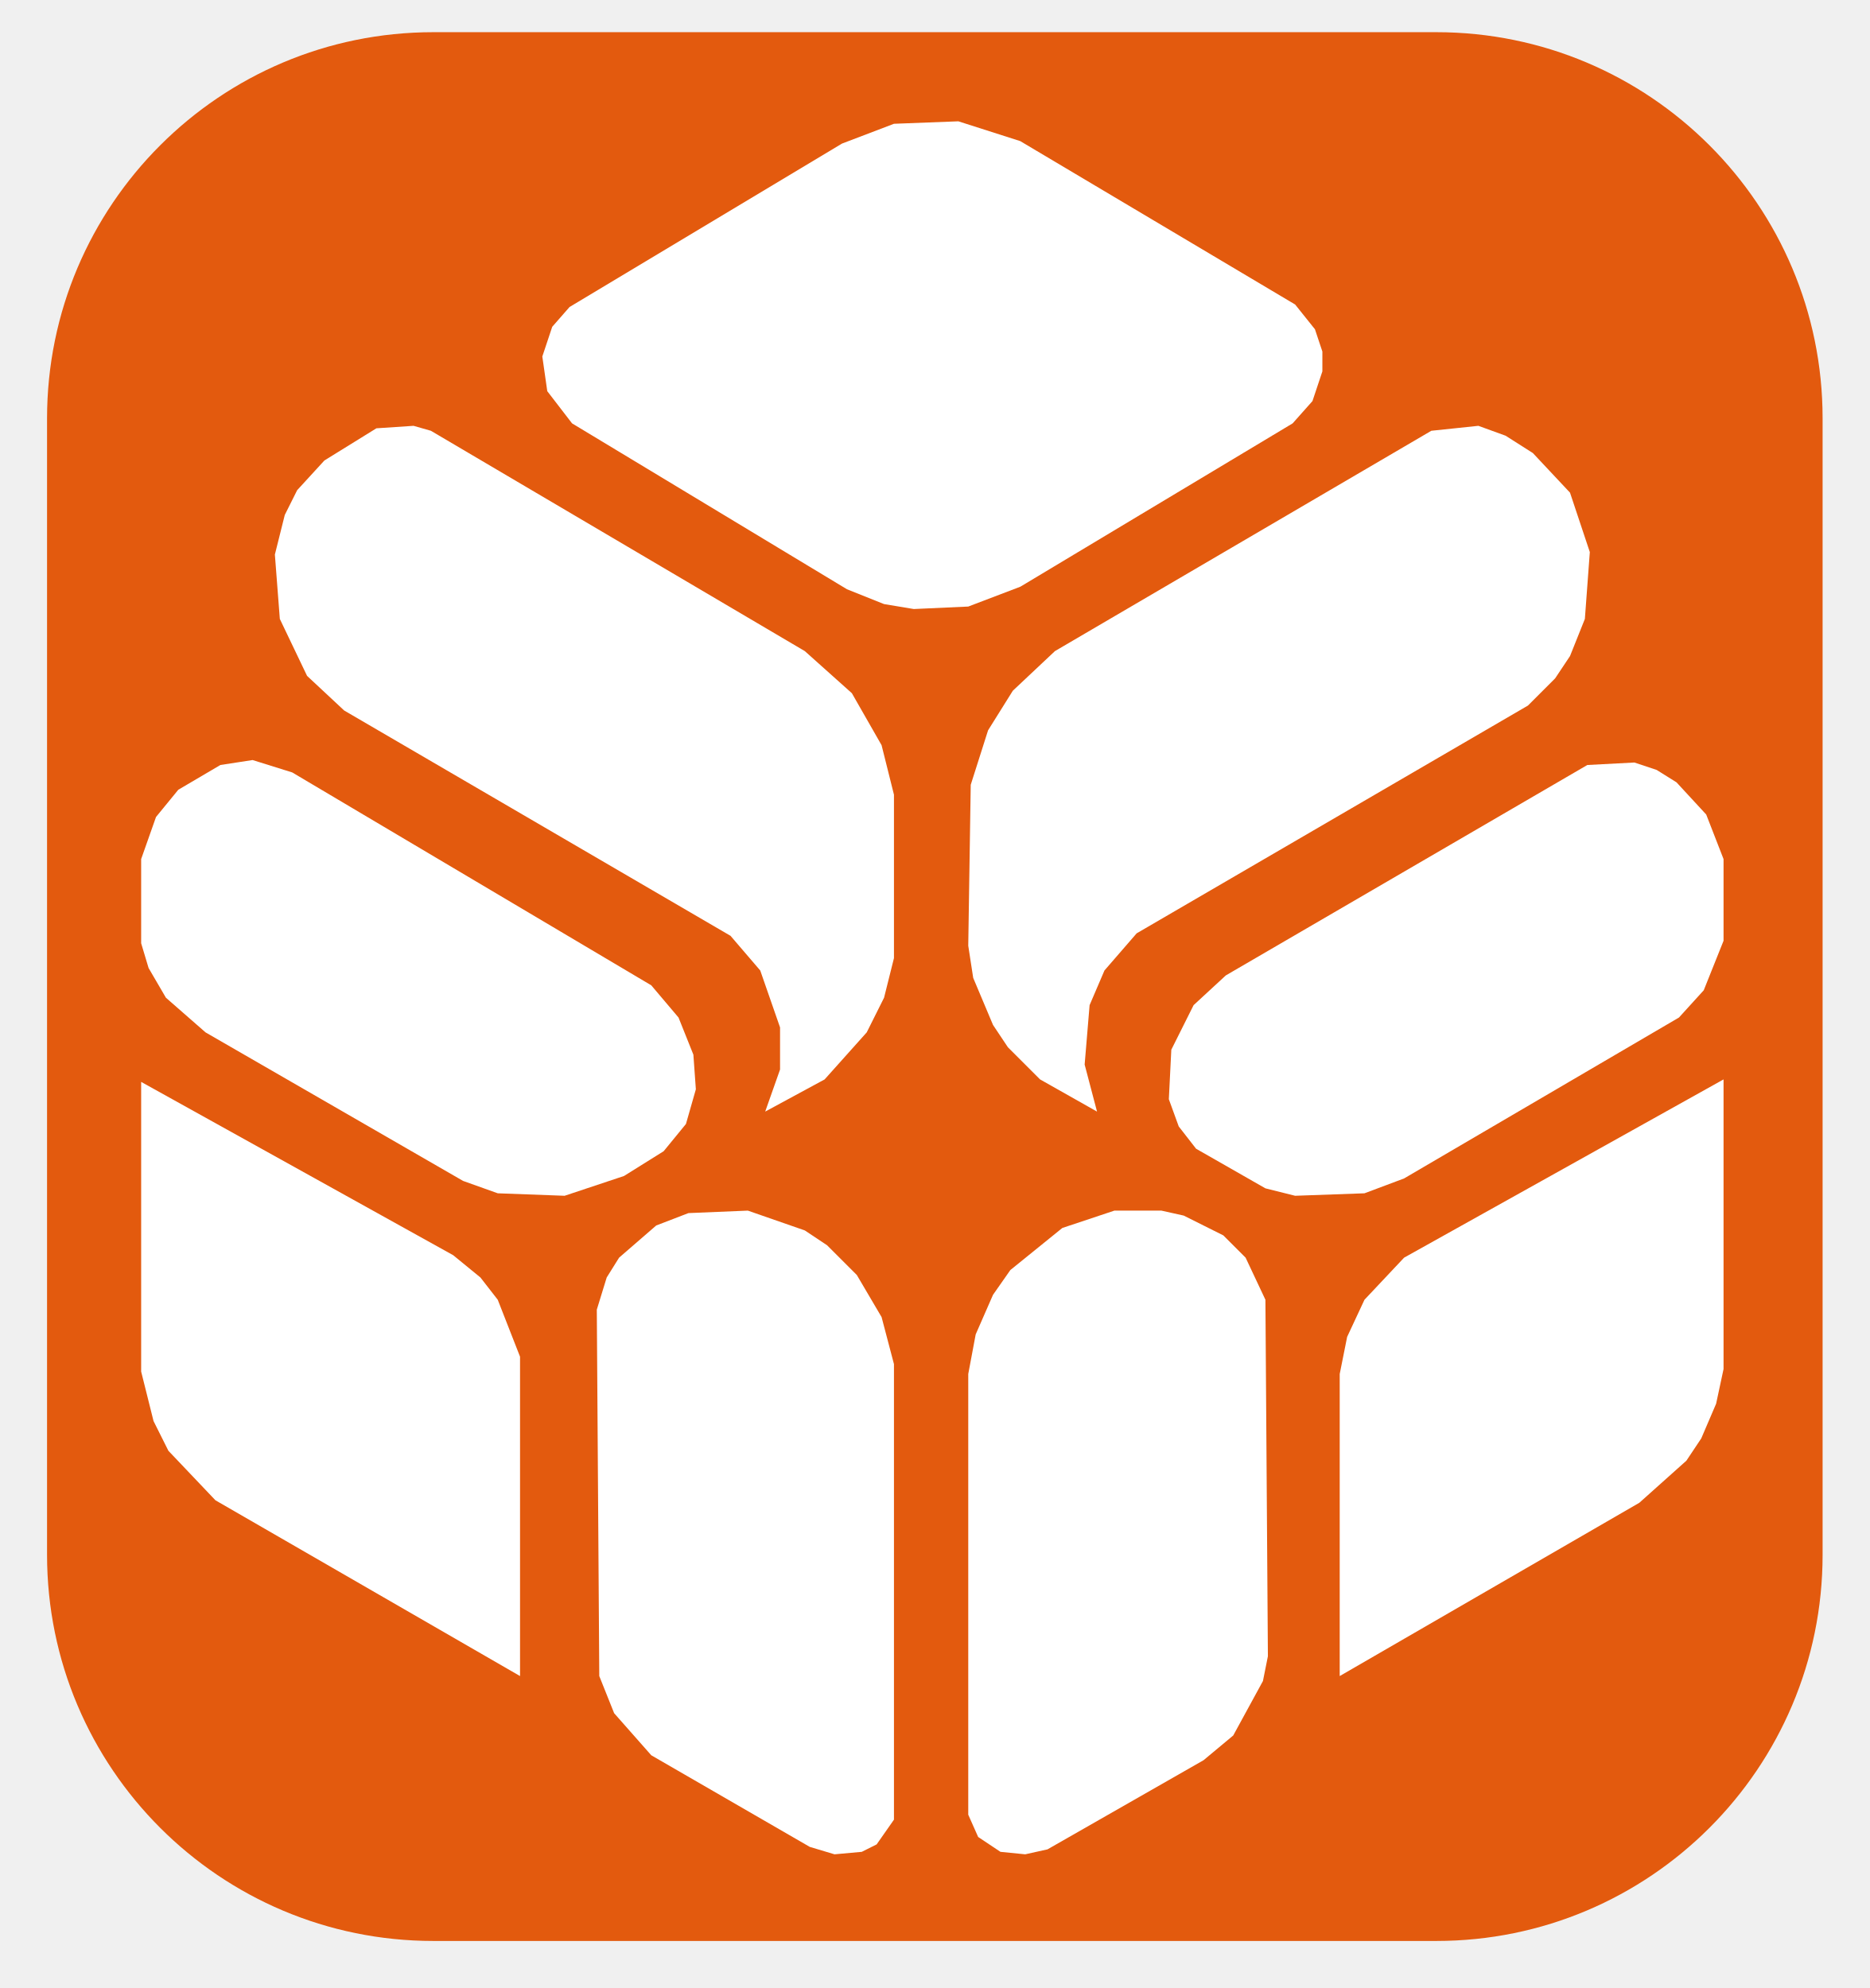
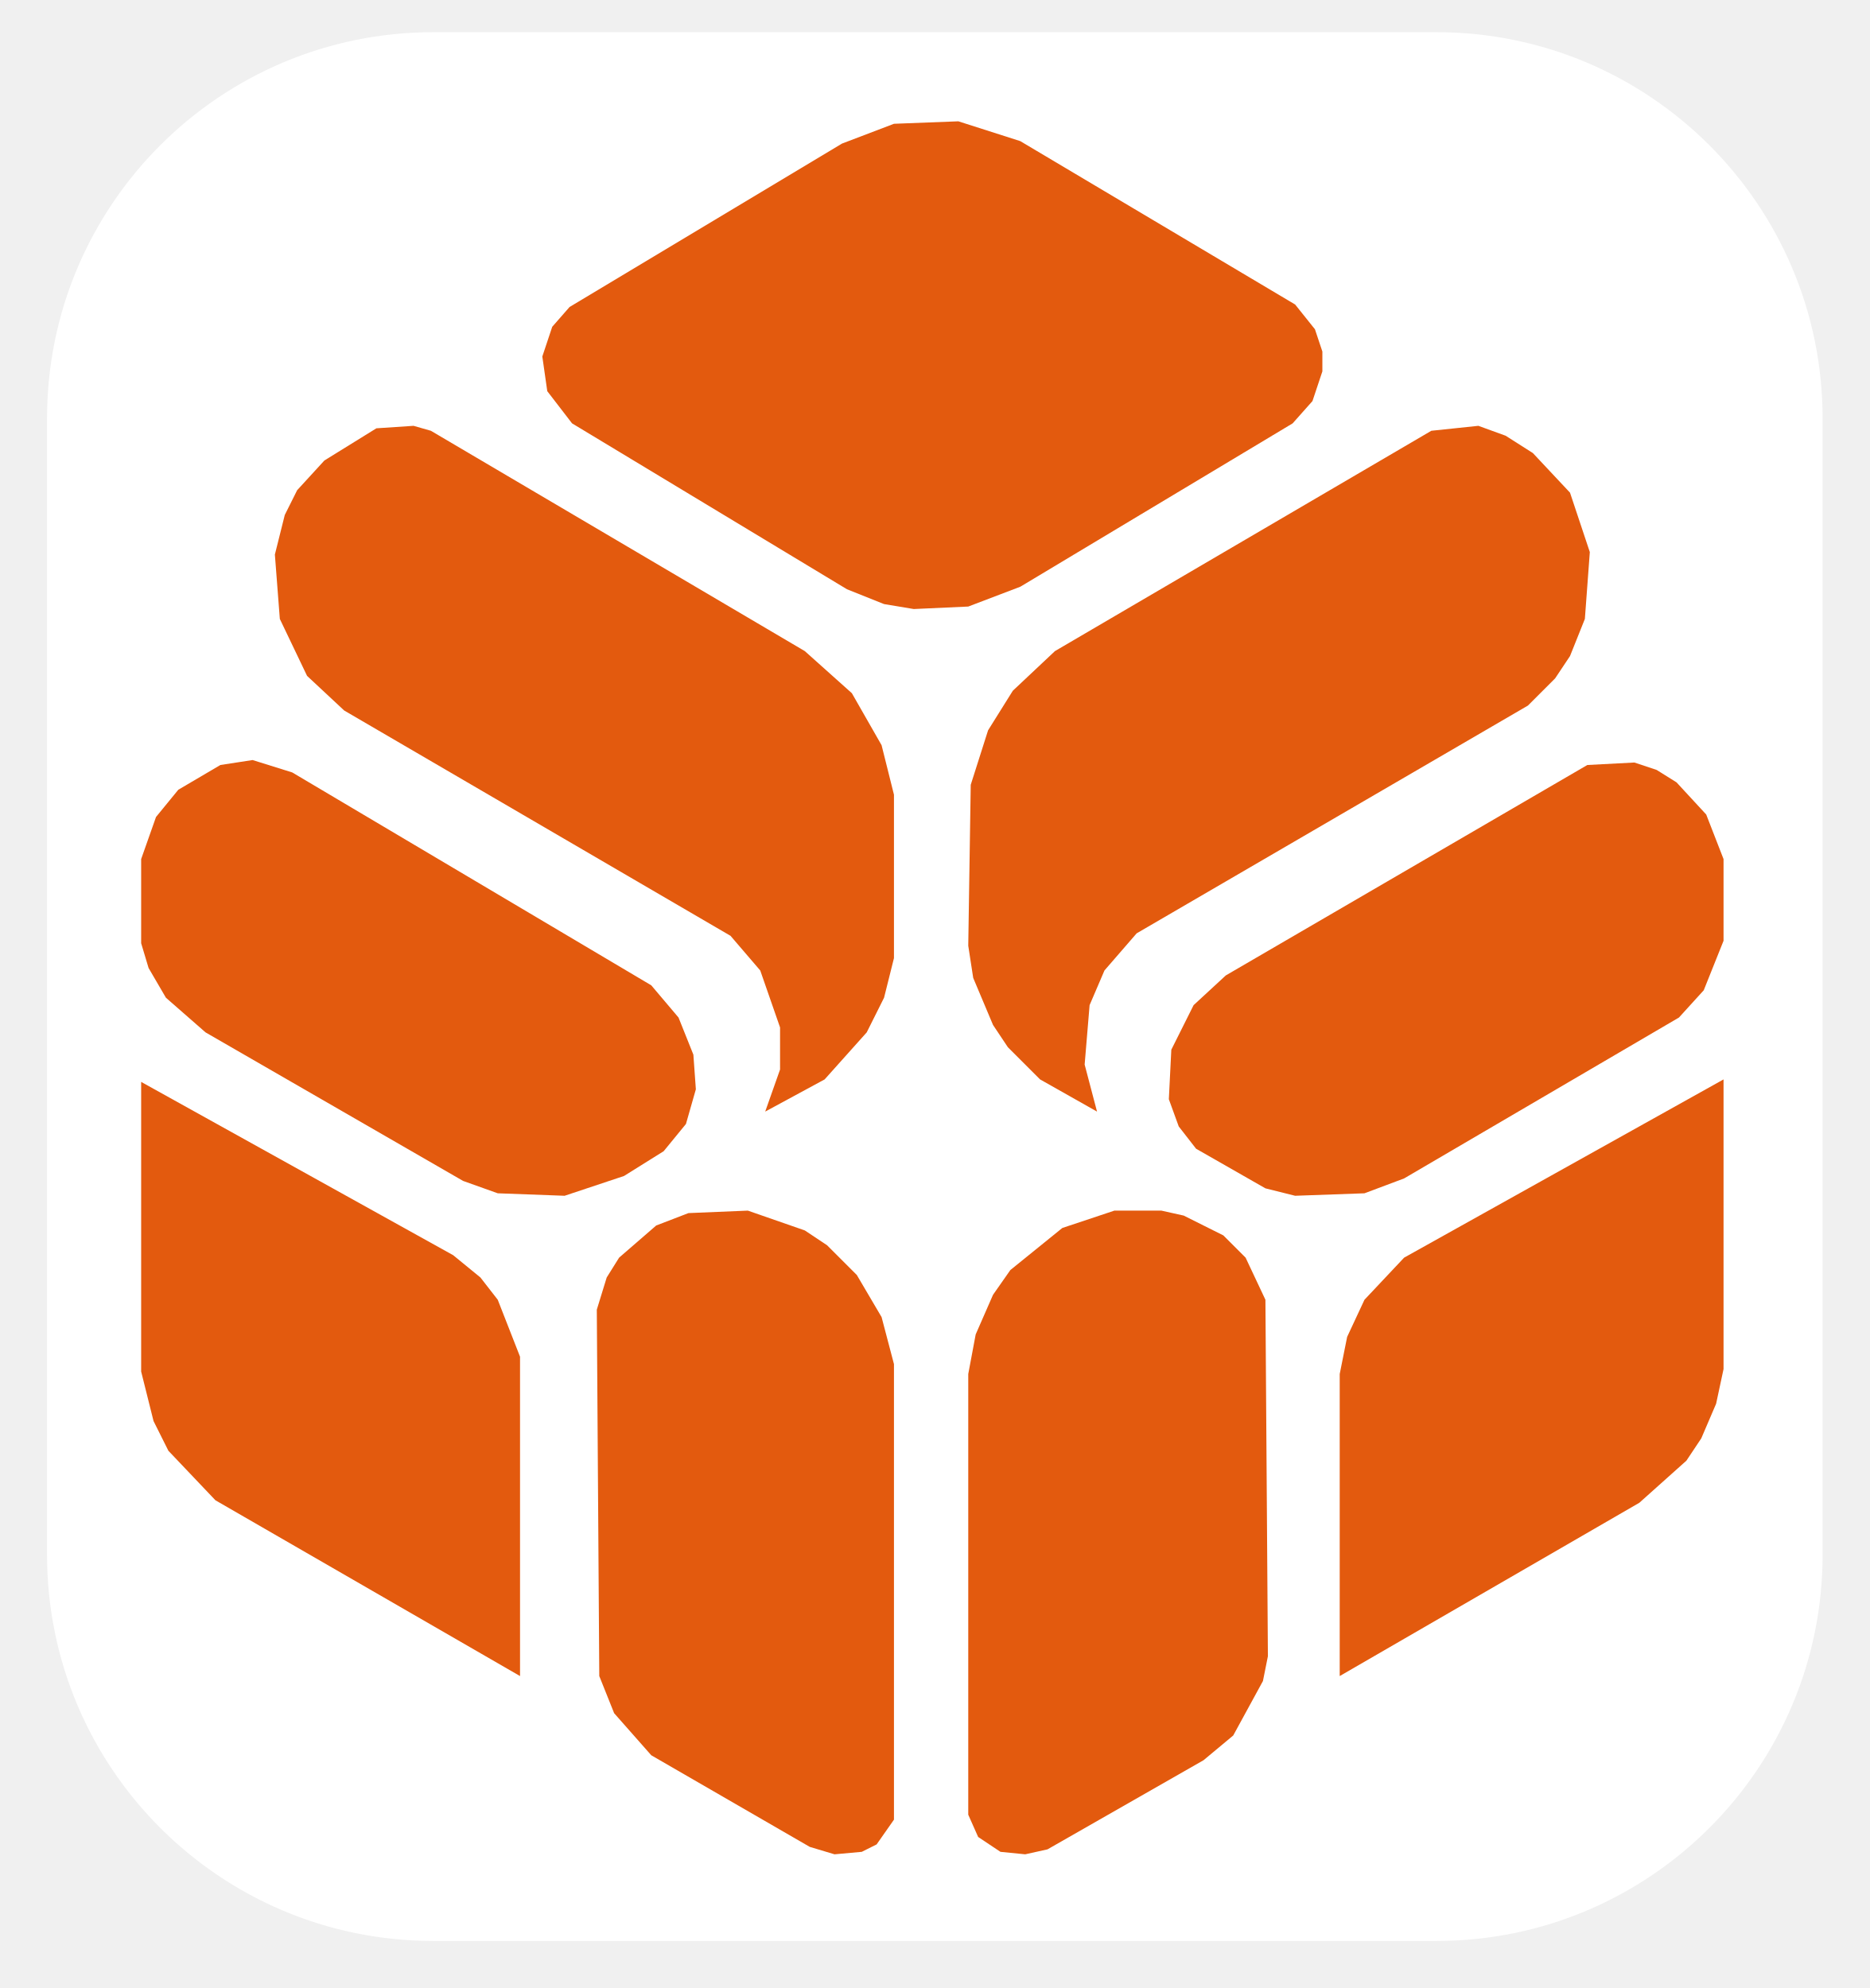
<svg xmlns="http://www.w3.org/2000/svg" viewBox="250 135 755 803" role="img" aria-label="MIF Smart">
-   <rect x="269" y="148" width="717" height="771" rx="156" fill="#e35a0e" />
-   <path fill="#fff" d="M728,626 719,624 700,624 679,631 658,648 651,658 644,674 641,690 641,868 645,877 654,883 664,884 673,882 736,846 748,836 760,814 762,804 761,660 753,643 744,634Z M528,625 515,630 500,643 495,651 491,664 492,812 498,827 513,844 577,881 587,884 598,883 604,880 611,870 611,686 606,667 596,650 584,638 575,632 552,624Z M307,572 307,689 312,709 318,721 337,741 460,812 460,683 451,660 444,651 433,642Z M946,571 817,643 801,660 794,675 791,690 791,812 912,742 931,725 937,716 943,702 946,688Z M939,464 927,451 919,446 910,443 891,444 745,529 732,541 723,559 722,579 726,590 733,599 761,615 773,618 801,617 817,611 928,546 938,535 946,515 946,482Z M313,465 307,482 307,516 310,526 317,538 333,552 437,612 451,617 478,618 502,610 518,600 527,589 531,575 530,561 524,546 513,533 368,447 352,442 339,444 322,454Z M869,318 858,311 847,307 828,309 676,398 659,414 649,430 642,452 641,517 643,530 651,549 657,558 670,571 693,584 688,565 690,541 696,527 709,512 867,420 878,409 884,400 890,385 892,358 884,334Z M381,321 370,333 365,343 361,359 363,385 374,408 389,422 545,513 557,527 565,550 565,567 559,584 583,571 600,552 607,538 611,522 611,456 606,436 594,415 575,398 424,309 417,307 402,308Z M469,279 471,293 481,306 592,373 607,379 619,381 641,380 662,372 772,306 780,297 784,285 784,277 781,268 773,258 662,192 637,184 611,185 590,193 480,259 473,267Z" />
+   <rect x="269" y="148" width="717" height="771" rx="156" fill="#fff" />
+   <path fill="#e35a0e" d="M728,626 719,624 700,624 679,631 658,648 651,658 644,674 641,690 641,868 645,877 654,883 664,884 673,882 736,846 748,836 760,814 762,804 761,660 753,643 744,634Z M528,625 515,630 500,643 495,651 491,664 492,812 498,827 513,844 577,881 587,884 598,883 604,880 611,870 611,686 606,667 596,650 584,638 575,632 552,624Z M307,572 307,689 312,709 318,721 337,741 460,812 460,683 451,660 444,651 433,642Z M946,571 817,643 801,660 794,675 791,690 791,812 912,742 931,725 937,716 943,702 946,688Z M939,464 927,451 919,446 910,443 891,444 745,529 732,541 723,559 722,579 726,590 733,599 761,615 773,618 801,617 817,611 928,546 938,535 946,515 946,482Z M313,465 307,482 307,516 310,526 317,538 333,552 437,612 451,617 478,618 502,610 518,600 527,589 531,575 530,561 524,546 513,533 368,447 352,442 339,444 322,454Z M869,318 858,311 847,307 828,309 676,398 659,414 649,430 642,452 641,517 643,530 651,549 657,558 670,571 693,584 688,565 690,541 696,527 709,512 867,420 878,409 884,400 890,385 892,358 884,334Z M381,321 370,333 365,343 361,359 363,385 374,408 389,422 545,513 557,527 565,550 565,567 559,584 583,571 600,552 607,538 611,522 611,456 606,436 594,415 575,398 424,309 417,307 402,308Z M469,279 471,293 481,306 592,373 607,379 619,381 641,380 662,372 772,306 780,297 784,285 784,277 781,268 773,258 662,192 637,184 611,185 590,193 480,259 473,267Z" />
</svg>
